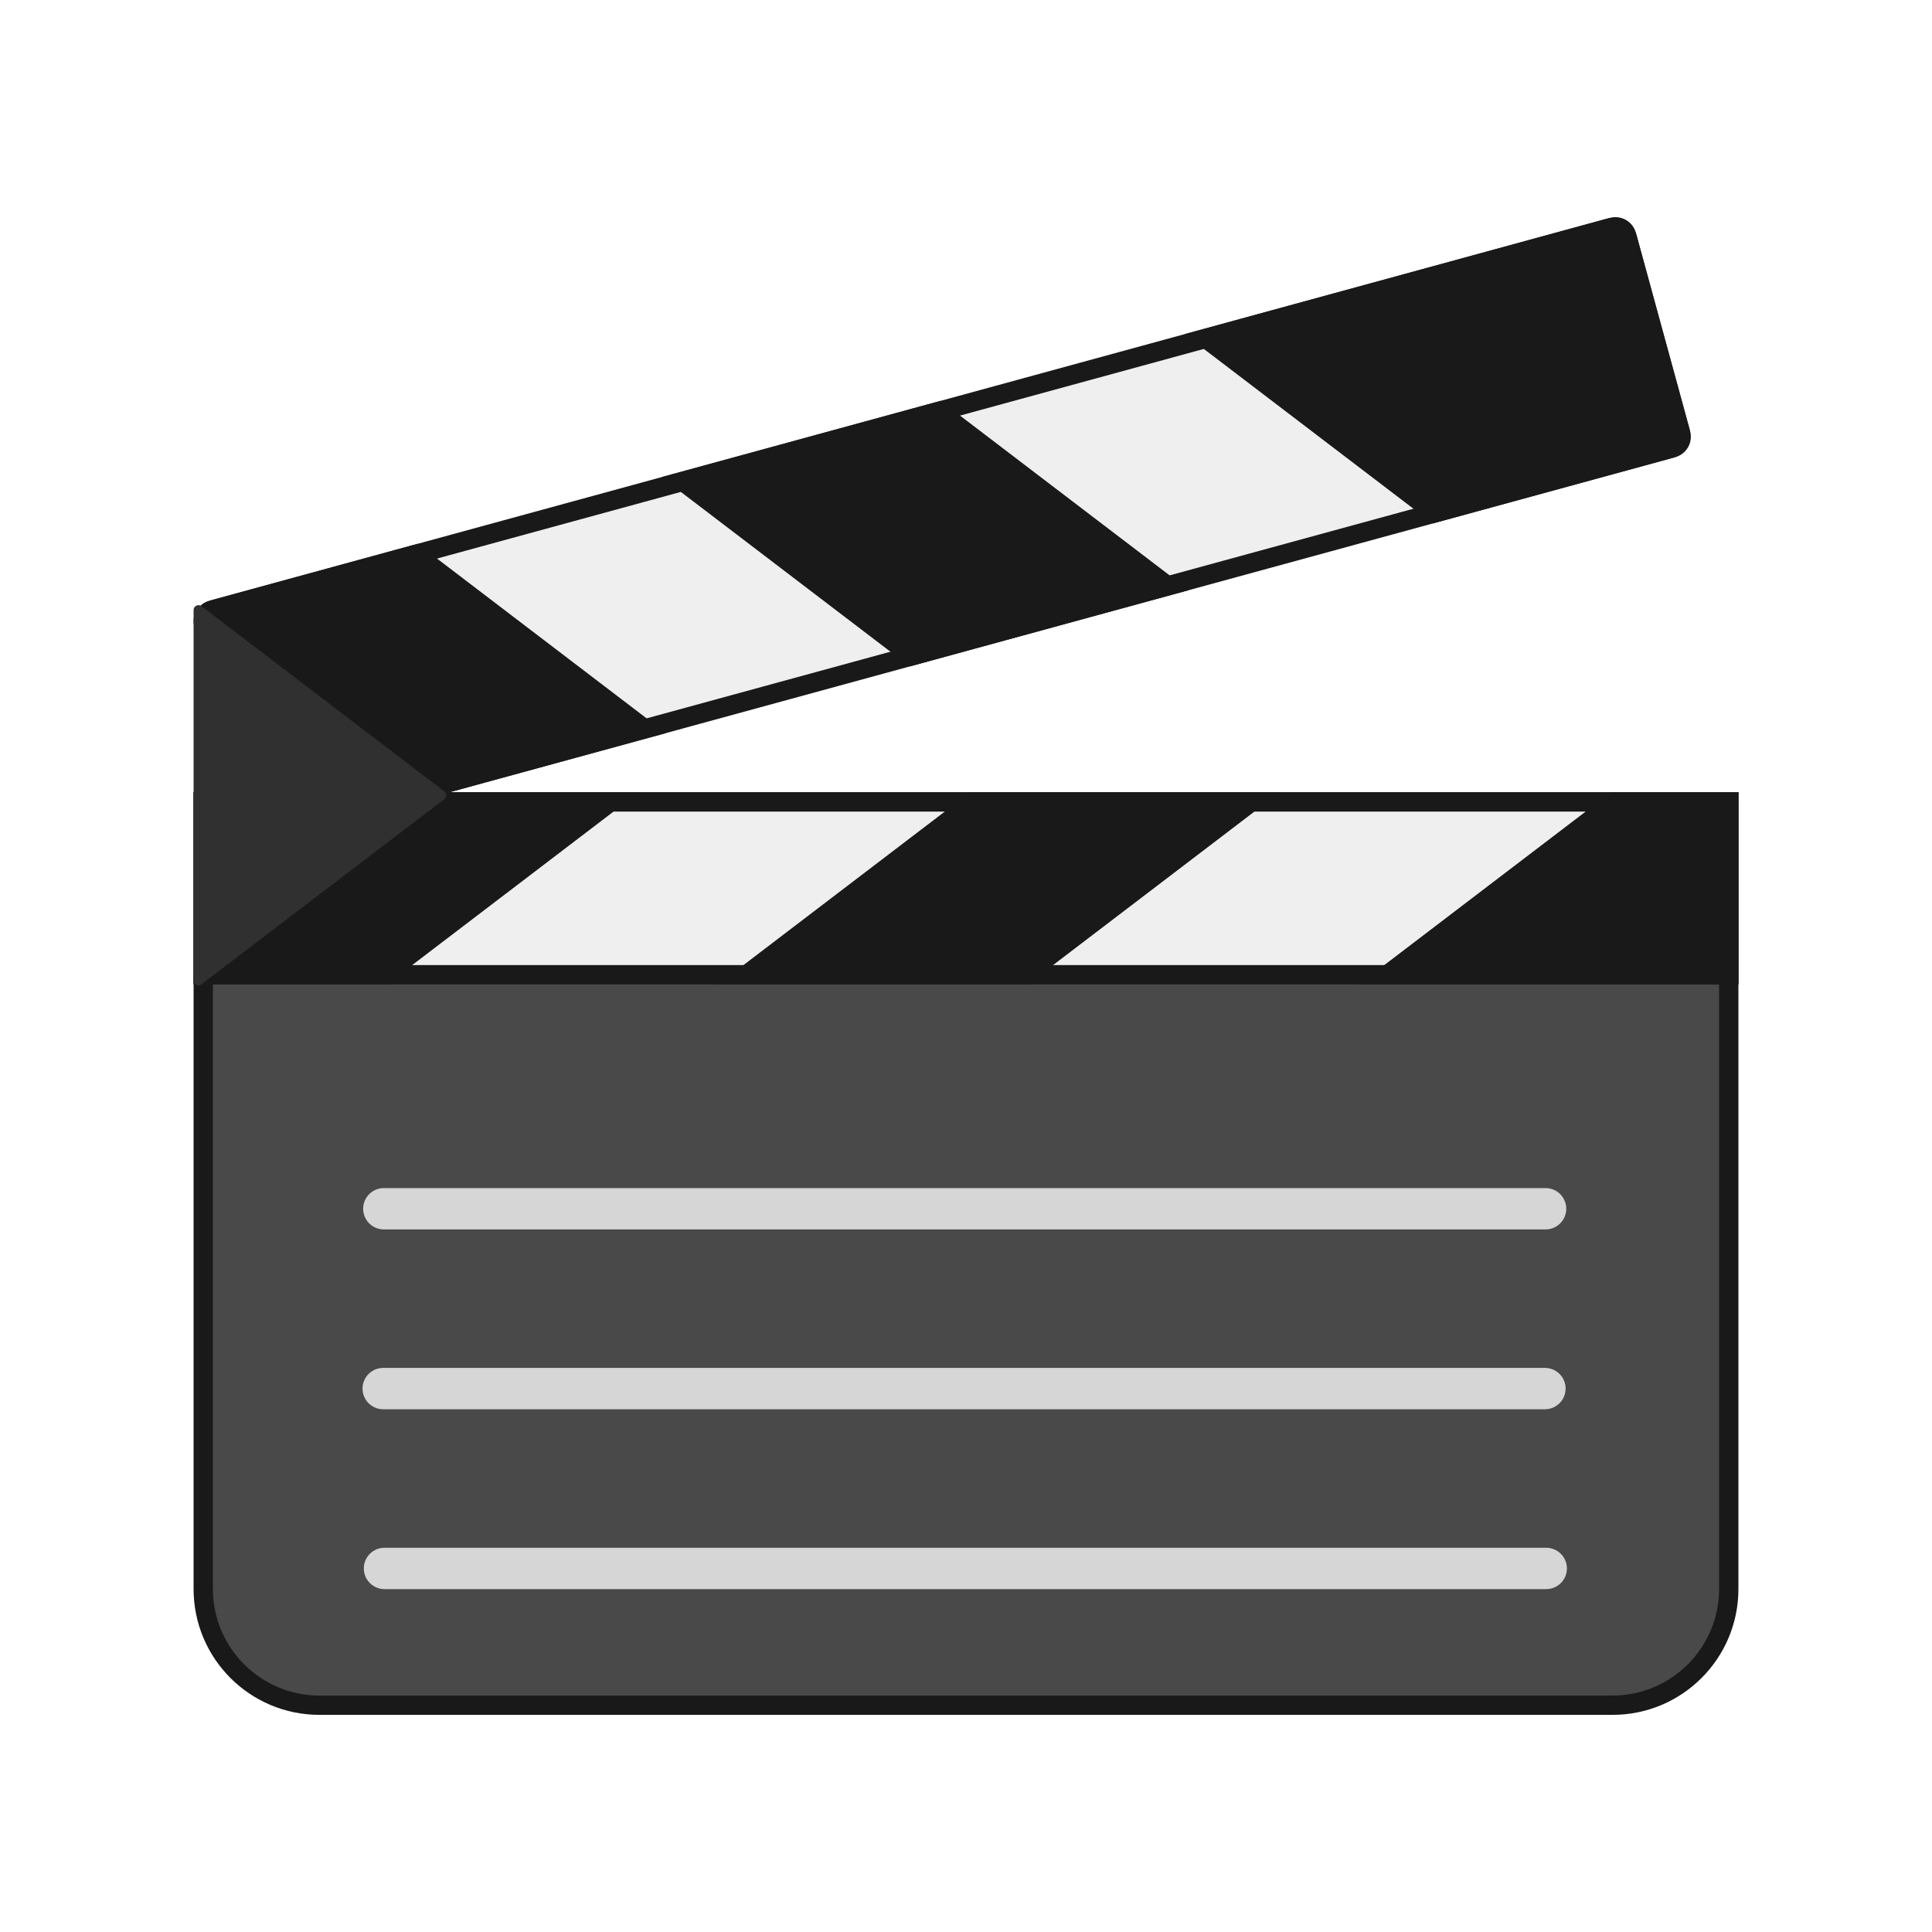
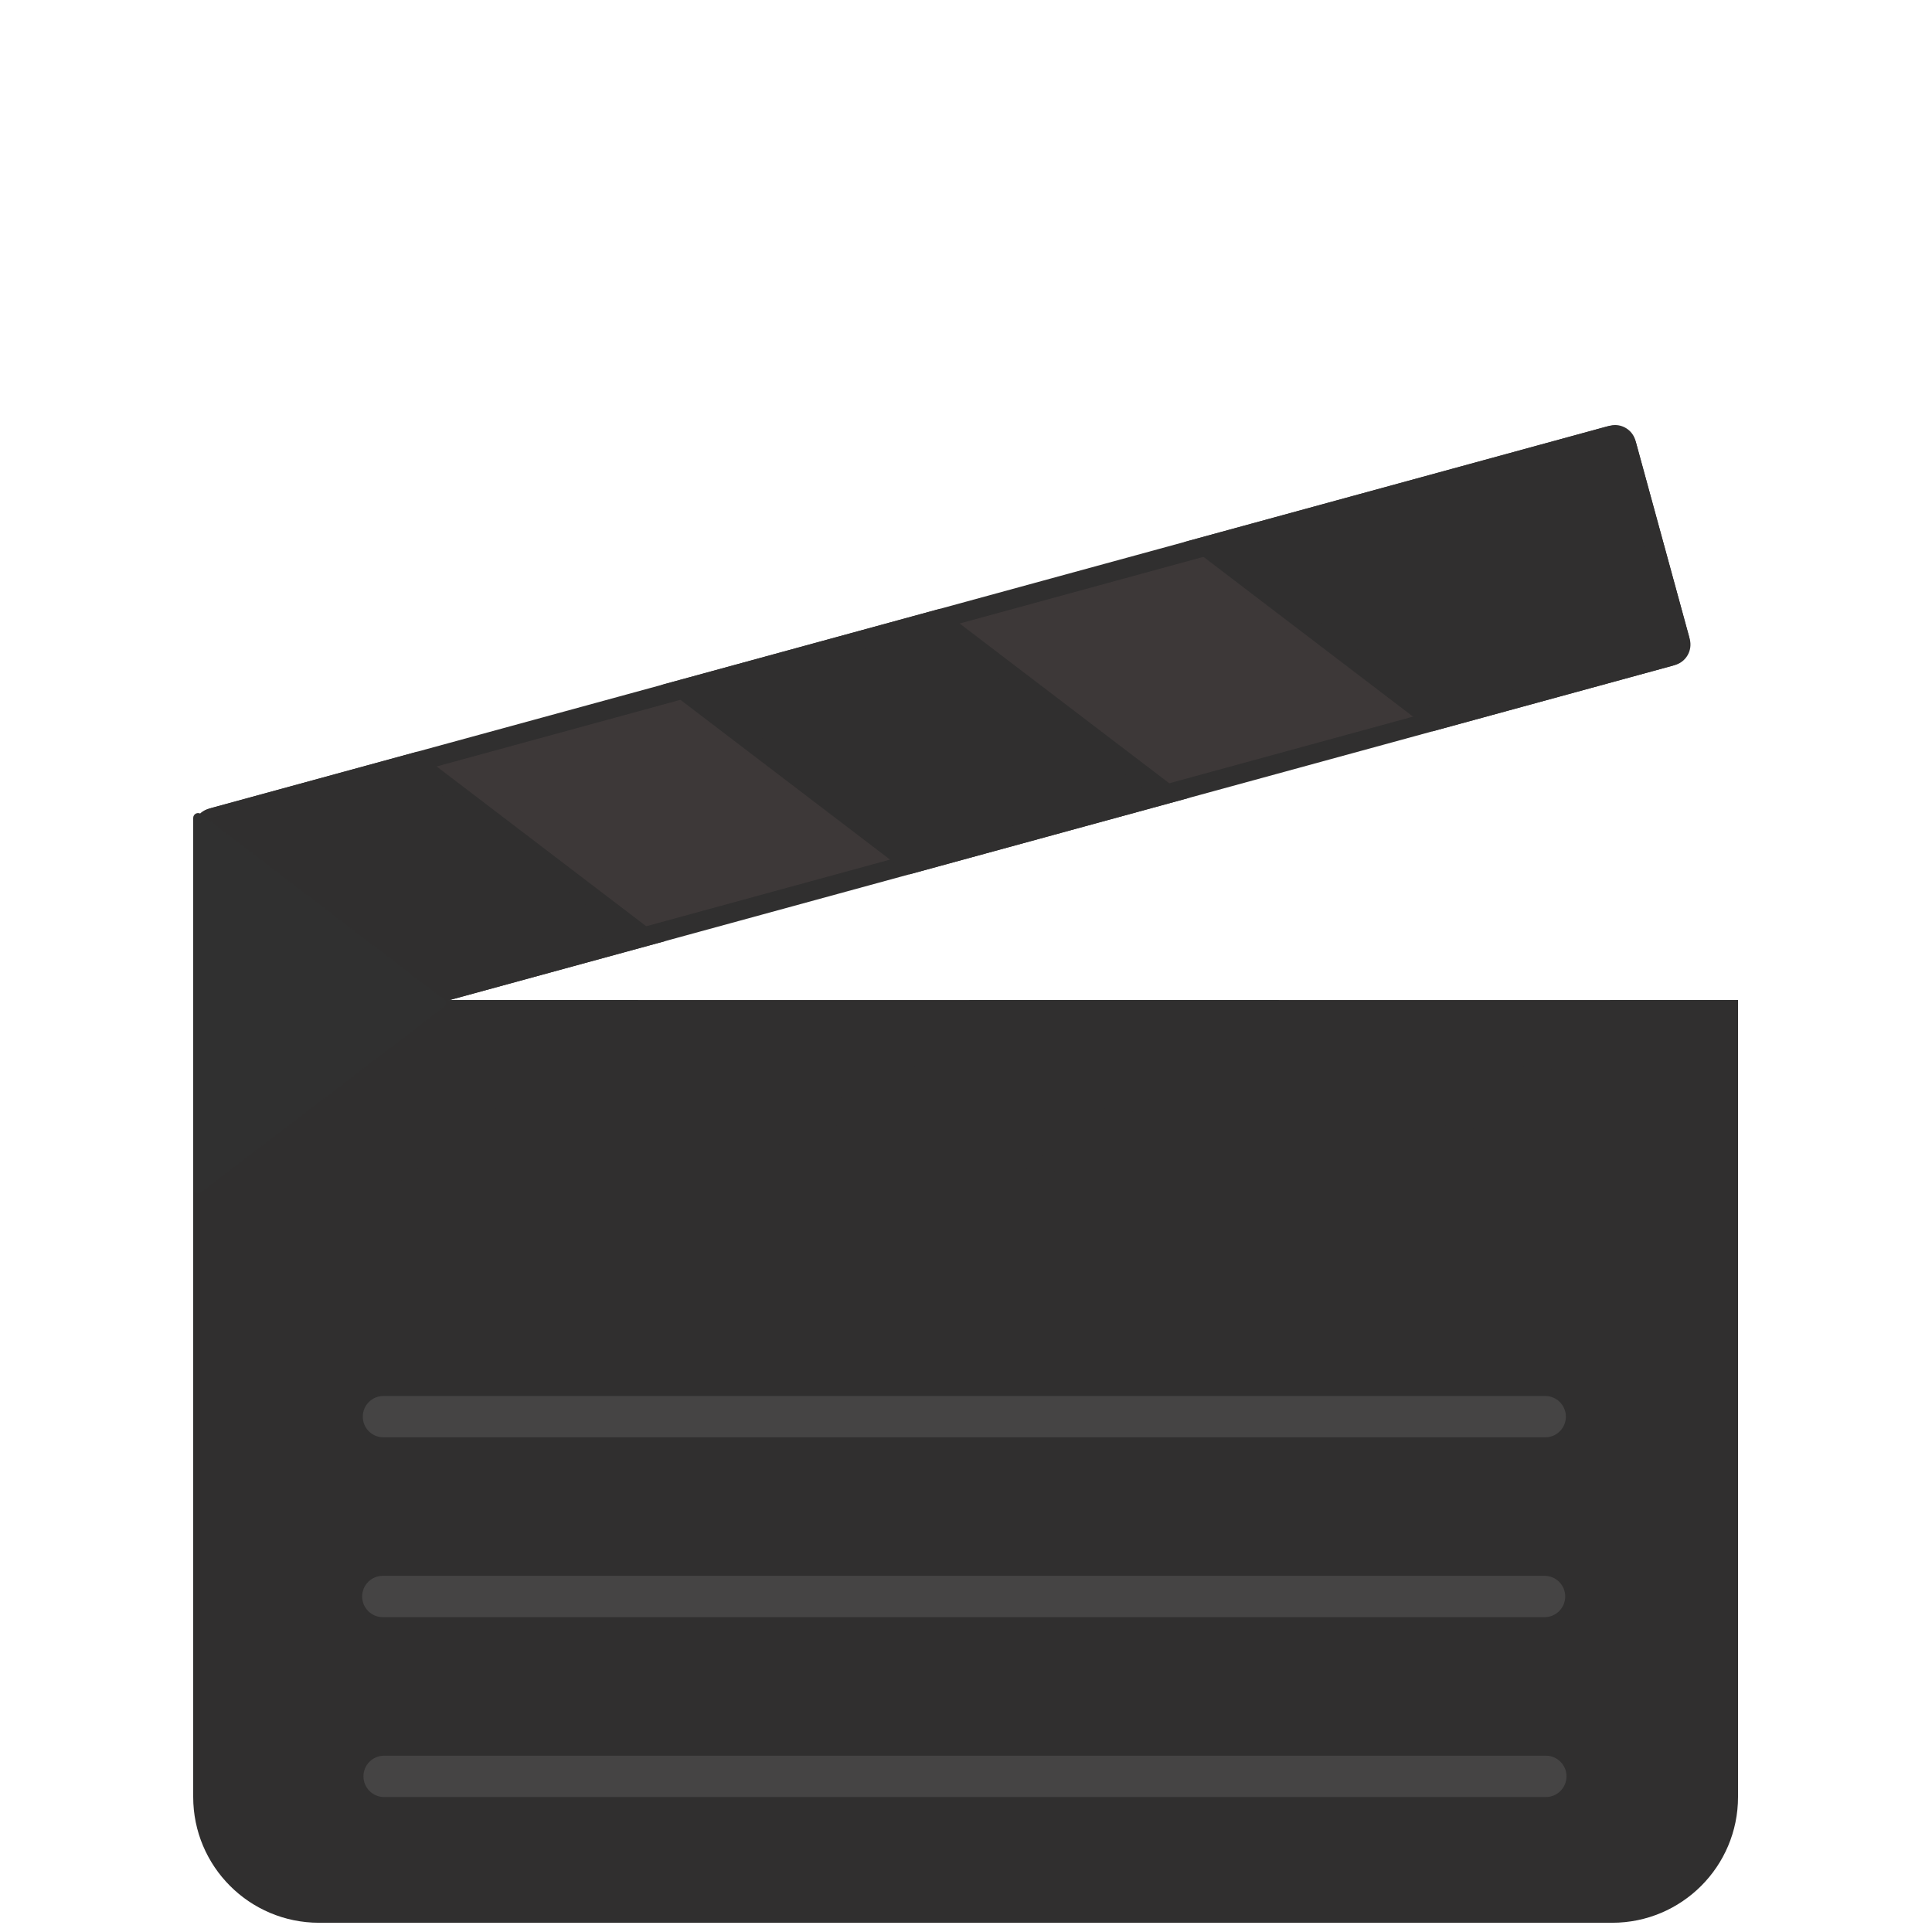
- <svg xmlns="http://www.w3.org/2000/svg" enable-background="new 0 0 100 100" version="1.1" viewBox="0 0 100 100" xml:space="preserve">
-   <g id="Layer_2">
-     <g>
-       <path d="M16.534,88.261c-3.316,0-6.014-2.698-6.014-6.014V41.508H89.48v40.739c0,3.316-2.698,6.014-6.014,6.014    H16.534z" fill="#494949" />
-       <path d="M88.979,42.008v5.514v25.677v9.049c0,3.04-2.473,5.514-5.514,5.514H16.534    c-3.04,0-5.514-2.473-5.514-5.514V68.638V47.522v-5.514h5.514h66.932H88.979 M89.979,41.008h-6.514H16.534h-6.514v6.514v21.116    v13.609c0,3.597,2.916,6.514,6.514,6.514h66.932c3.597,0,6.514-2.916,6.514-6.514v-9.049V47.522V41.008L89.979,41.008z" fill="#191919" />
-     </g>
-     <g>
-       <path d="M14.021,42.989c-0.33,0-0.621-0.223-0.708-0.541l-2.735-10.003c-0.107-0.391,0.125-0.795,0.516-0.902    l72.23-19.746c0.064-0.018,0.129-0.026,0.194-0.026c0.33,0,0.621,0.223,0.708,0.542l2.735,10.003    c0.107,0.391-0.124,0.796-0.515,0.902l-72.23,19.746C14.151,42.98,14.086,42.989,14.021,42.989z" fill="#EFEFEF" />
-       <g>
-         <path d="M83.518,12.271c0.086,0,0.193,0.054,0.226,0.173l2.735,10.003c0.021,0.077-0.001,0.14-0.023,0.178     c-0.022,0.039-0.064,0.089-0.142,0.11l-72.23,19.746c-0.021,0.006-0.042,0.009-0.063,0.009c-0.086,0-0.193-0.054-0.226-0.173     l-2.735-10.003c-0.021-0.077,0.001-0.14,0.023-0.178c0.022-0.039,0.064-0.089,0.142-0.11l72.23-19.746     C83.476,12.273,83.497,12.271,83.518,12.271 M83.518,11.271c-0.108,0-0.217,0.014-0.326,0.044L10.961,31.06     c-0.658,0.18-1.045,0.859-0.865,1.517l2.735,10.003c0.15,0.549,0.647,0.909,1.19,0.909c0.108,0,0.217-0.014,0.326-0.044     L86.578,23.7c0.658-0.18,1.045-0.859,0.865-1.517L84.708,12.18C84.558,11.631,84.061,11.271,83.518,11.271L83.518,11.271z" fill="#191919" />
-       </g>
-     </g>
-     <g>
-       <rect fill="#EFEFEF" height="8.944" width="78.959" x="10.521" y="41.508" />
-       <path d="M88.979,42.008v7.944H11.021v-7.944H88.979 M89.979,41.008H10.021v9.944h79.959V41.008L89.979,41.008z" fill="#191919" />
-     </g>
-     <g>
-       <g>
-         <polygon fill="#191919" points="10.521,50.452 10.521,41.508 31.588,41.508 19.856,50.452    " />
-         <path d="M30.108,42.008l-10.42,7.943h-8.667v-7.943H30.108 M33.069,41.008H10.021v9.943h10.073l-0.035-0.026     L33.069,41.008L33.069,41.008z" fill="#191919" />
-       </g>
-       <g>
-         <polygon fill="#191919" points="38.65,50.452 50.383,41.508 64.759,41.508 53.026,50.452    " />
-         <path d="M63.278,42.008l-10.42,7.943H40.131l10.42-7.943H63.278 M66.24,41.008H50.214L37.17,50.952h16.095     l-0.035-0.026L66.24,41.008L66.24,41.008z" fill="#191919" />
-       </g>
-       <g>
-         <polygon fill="#191919" points="71.821,50.452 83.553,41.508 89.48,41.508 89.48,50.452    " />
-         <path d="M88.979,42.008v7.943H73.302l10.42-7.943H88.979 M89.979,41.008h-6.595l-13.044,9.943h19.639V41.008     L89.979,41.008z" fill="#191919" />
-       </g>
-     </g>
-     <g>
-       <g>
-         <polygon fill="#191919" points="35.345,24.913 48.582,21.294 60.433,30.329 47.196,33.947    " />
-         <path d="M48.475,21.842l10.85,8.271L47.303,33.4l-10.85-8.271L48.475,21.842 M48.688,20.747l-14.451,3.95     l12.852,9.797l14.451-3.95L48.688,20.747L48.688,20.747z" fill="#191919" />
-       </g>
-       <g>
-         <path d="M13.924,43.021c-0.268,0-0.504-0.181-0.575-0.44l-2.807-10.269c-0.087-0.317,0.101-0.646,0.418-0.733     l10.551-2.885l11.851,9.035l-19.28,5.271C14.031,43.014,13.978,43.021,13.924,43.021C13.925,43.021,13.925,43.021,13.924,43.021z     " fill="#191919" />
-         <path d="M21.405,29.242l10.85,8.271l-18.331,5.008c-0.025,0-0.077-0.015-0.093-0.072L11.024,32.18     c-0.012-0.044,0.024-0.107,0.068-0.119L21.405,29.242 M21.618,28.147l-10.79,2.95c-0.584,0.16-0.929,0.763-0.769,1.347     l2.807,10.269c0.133,0.488,0.575,0.808,1.057,0.808c0.096,0,0.193-0.013,0.29-0.039l20.256-5.537L21.618,28.147L21.618,28.147z" fill="#191919" />
-       </g>
-       <g>
-         <path d="M62.415,17.513l21.042-5.752c0.052-0.014,0.105-0.021,0.158-0.021c0.268,0,0.504,0.181,0.575,0.44     l2.807,10.269c0.042,0.154,0.022,0.315-0.057,0.453c-0.079,0.139-0.207,0.238-0.361,0.28l-12.312,3.366L62.415,17.513z" fill="#191919" />
-         <path d="M83.615,12.239c0.025,0,0.077,0.015,0.093,0.072l2.807,10.269c0.012,0.044-0.024,0.107-0.068,0.119     l-12.074,3.301l-10.85-8.271l20.065-5.485C83.597,12.24,83.606,12.239,83.615,12.239 M83.615,11.239     c-0.096,0-0.193,0.013-0.29,0.039l-22.017,6.019l12.852,9.797l12.55-3.431c0.584-0.16,0.929-0.763,0.769-1.347l-2.807-10.269     C84.539,11.56,84.097,11.239,83.615,11.239L83.615,11.239z" fill="#191919" />
-       </g>
-     </g>
-     <path d="M10.422,31.374l12.579,9.59c0.131,0.1,0.131,0.298,0,0.398l-12.579,9.59   c-0.165,0.126-0.402,0.008-0.402-0.199V31.573C10.021,31.366,10.258,31.248,10.422,31.374z" fill="#303030" />
-     <g>
-       <path d="M19.867,63.635h60.132c0.591,0,1.07-0.479,1.07-1.07c0-0.591-0.479-1.07-1.07-1.07H19.867    c-0.591,0-1.07,0.479-1.07,1.07C18.797,63.156,19.276,63.635,19.867,63.635z" fill="#D6D6D6" />
-       <path d="M19.834,72.943h60.132c0.591,0,1.07-0.479,1.07-1.07c0-0.591-0.479-1.07-1.07-1.07H19.834    c-0.591,0-1.07,0.479-1.07,1.07C18.764,72.464,19.243,72.943,19.834,72.943z" fill="#D6D6D6" />
-       <path d="M80.032,80.112H19.901c-0.591,0-1.07,0.479-1.07,1.07c0,0.591,0.479,1.07,1.07,1.07h60.132    c0.591,0,1.07-0.479,1.07-1.07C81.102,80.591,80.623,80.112,80.032,80.112z" fill="#D6D6D6" />
-     </g>
-   </g>
+ <svg xmlns="http://www.w3.org/2000/svg" width="50" height="50" viewBox="0 0 50 50" fill="none">
+   <path d="M8.257 49.511C6.599 49.511 5.25 48.162 5.25 46.504V26.134H44.73V46.504C44.73 48.162 43.381 49.511 41.723 49.511H8.257Z" fill="#302F2F" />
+   <path d="M44.48 26.384V29.142V41.98V46.505C44.48 48.025 43.243 49.261 41.723 49.261H8.257C6.737 49.261 5.5 48.025 5.5 46.505V39.7V29.142V26.384H8.257H41.723H44.48ZM44.98 25.884H41.723H8.257H5V29.142V39.7V46.504C5 48.303 6.458 49.761 8.257 49.761H41.723C43.522 49.761 44.98 48.303 44.98 46.504V41.98V29.142V25.884H44.98Z" fill="#302F2F" />
+   <path d="M7.001 26.875C6.836 26.875 6.69 26.764 6.647 26.605L5.279 21.603C5.226 21.407 5.342 21.206 5.537 21.152L41.652 11.279C41.684 11.27 41.717 11.266 41.749 11.266C41.914 11.266 42.059 11.377 42.103 11.537L43.471 16.538C43.524 16.734 43.408 16.936 43.213 16.989L7.098 26.863C7.066 26.87 7.033 26.875 7.001 26.875Z" fill="#3D3838" />
+   <path d="M41.749 11.516C41.792 11.516 41.846 11.543 41.862 11.602L43.23 16.604C43.24 16.642 43.229 16.674 43.218 16.693C43.207 16.712 43.186 16.738 43.147 16.748L7.032 26.621C7.022 26.624 7.011 26.625 7.001 26.625C6.958 26.625 6.904 26.599 6.888 26.539L5.52 21.538C5.51 21.499 5.521 21.468 5.532 21.448C5.543 21.429 5.564 21.404 5.603 21.393L41.718 11.521C41.728 11.517 41.739 11.516 41.749 11.516ZM41.749 11.016C41.695 11.016 41.641 11.023 41.586 11.038L5.471 20.91C5.142 21 4.948 21.34 5.038 21.669L6.406 26.671C6.481 26.945 6.729 27.125 7.001 27.125C7.055 27.125 7.109 27.118 7.164 27.103L43.279 17.23C43.608 17.14 43.802 16.801 43.712 16.472L42.344 11.47C42.269 11.196 42.02 11.016 41.749 11.016Z" fill="#302F2F" />
+   <path d="M44.73 26.134H5.251V30.607H44.73V26.134Z" fill="#302F2F" />
+   <path d="M44.48 26.384V30.357H5.501V26.384H44.48ZM44.98 25.884H5.001V30.857H44.98V25.884H44.98Z" fill="#302F2F" />
+   <path d="M5.251 30.607V26.134H15.784L9.918 30.607H5.251Z" fill="#302F2F" />
+   <path d="M15.044 26.384L9.834 30.356H5.501V26.384H15.044ZM16.525 25.884H5.001V30.856H10.037L10.02 30.843L16.525 25.884Z" fill="#302F2F" />
+   <path d="M19.315 30.607L25.182 26.134H32.37L26.503 30.607H19.315Z" fill="#302F2F" />
+   <path d="M31.629 26.384L26.419 30.356H20.056L25.266 26.384H31.629ZM33.11 25.884H25.097L18.575 30.857H26.623L26.605 30.843L33.11 25.884Z" fill="#302F2F" />
+   <path d="M35.901 30.607L41.767 26.134H44.73V30.607H35.901Z" fill="#302F2F" />
+   <path d="M44.48 26.384V30.356H36.641L41.851 26.384H44.48ZM44.98 25.884H41.682L35.16 30.856H44.98V25.884Z" fill="#302F2F" />
+   <path d="M17.663 17.837L24.281 16.027L30.206 20.545L23.588 22.354L17.663 17.837Z" fill="#302F2F" />
+   <path d="M24.227 16.302L29.652 20.437L23.642 22.081L18.216 17.945L24.227 16.302ZM24.334 15.754L17.108 17.729L23.535 22.628L30.76 20.652L24.334 15.754Z" fill="#302F2F" />
+   <path d="M6.952 26.891C6.818 26.891 6.7 26.8 6.665 26.671L5.261 21.537C5.218 21.378 5.312 21.213 5.47 21.17L10.746 19.727L16.671 24.245L7.031 26.881C7.006 26.887 6.979 26.891 6.952 26.891C6.953 26.891 6.953 26.891 6.952 26.891Z" fill="#302F2F" />
+   <path d="M10.693 20.002L16.118 24.137L6.952 26.641C6.94 26.641 6.914 26.634 6.906 26.605L5.502 21.471C5.496 21.448 5.514 21.417 5.536 21.411L10.693 20.002ZM10.799 19.454L5.404 20.929C5.112 21.009 4.94 21.311 5.02 21.602L6.423 26.737C6.49 26.981 6.711 27.141 6.952 27.141C7 27.141 7.048 27.134 7.097 27.122L17.225 24.353L10.799 19.454Z" fill="#302F2F" />
+   <path d="M31.198 14.137L41.718 11.261C41.745 11.254 41.771 11.251 41.797 11.251C41.931 11.251 42.05 11.341 42.085 11.47L43.489 16.605C43.51 16.682 43.499 16.762 43.46 16.831C43.42 16.901 43.356 16.951 43.279 16.971L37.123 18.654L31.198 14.137Z" fill="#302F2F" />
+   <path d="M41.797 11.5C41.81 11.5 41.836 11.508 41.844 11.536L43.248 16.671C43.254 16.692 43.236 16.724 43.214 16.73L37.176 18.381L31.752 14.245L41.784 11.502C41.788 11.501 41.793 11.5 41.797 11.5ZM41.797 11C41.749 11 41.701 11.007 41.653 11.02L30.644 14.029L37.07 18.927L43.345 17.212C43.637 17.132 43.809 16.831 43.73 16.538L42.326 11.404C42.26 11.161 42.038 11 41.797 11Z" fill="#302F2F" />
+   <path d="M5.201 21.067L11.491 25.863C11.556 25.913 11.556 26.012 11.491 26.061L5.201 30.857C5.119 30.919 5 30.86 5 30.757V21.167C5.001 21.064 5.119 21.005 5.201 21.067Z" fill="#303030" />
+   <path d="M9.924 37.198H39.989C40.285 37.198 40.525 36.959 40.525 36.663C40.525 36.367 40.285 36.128 39.989 36.128H9.924C9.628 36.128 9.389 36.367 9.389 36.663C9.389 36.959 9.628 37.198 9.924 37.198Z" fill="#454444" />
+   <path d="M9.907 41.852H39.973C40.269 41.852 40.508 41.612 40.508 41.317C40.508 41.022 40.269 40.782 39.973 40.782H9.907C9.612 40.782 9.372 41.022 9.372 41.317C9.372 41.612 9.612 41.852 9.907 41.852Z" fill="#454444" />
+   <path d="M40.006 45.437H9.941C9.645 45.437 9.406 45.676 9.406 45.971C9.406 46.267 9.645 46.507 9.941 46.507H40.007C40.302 46.507 40.541 46.267 40.541 45.971C40.541 45.676 40.301 45.437 40.006 45.437Z" fill="#454444" />
</svg>
